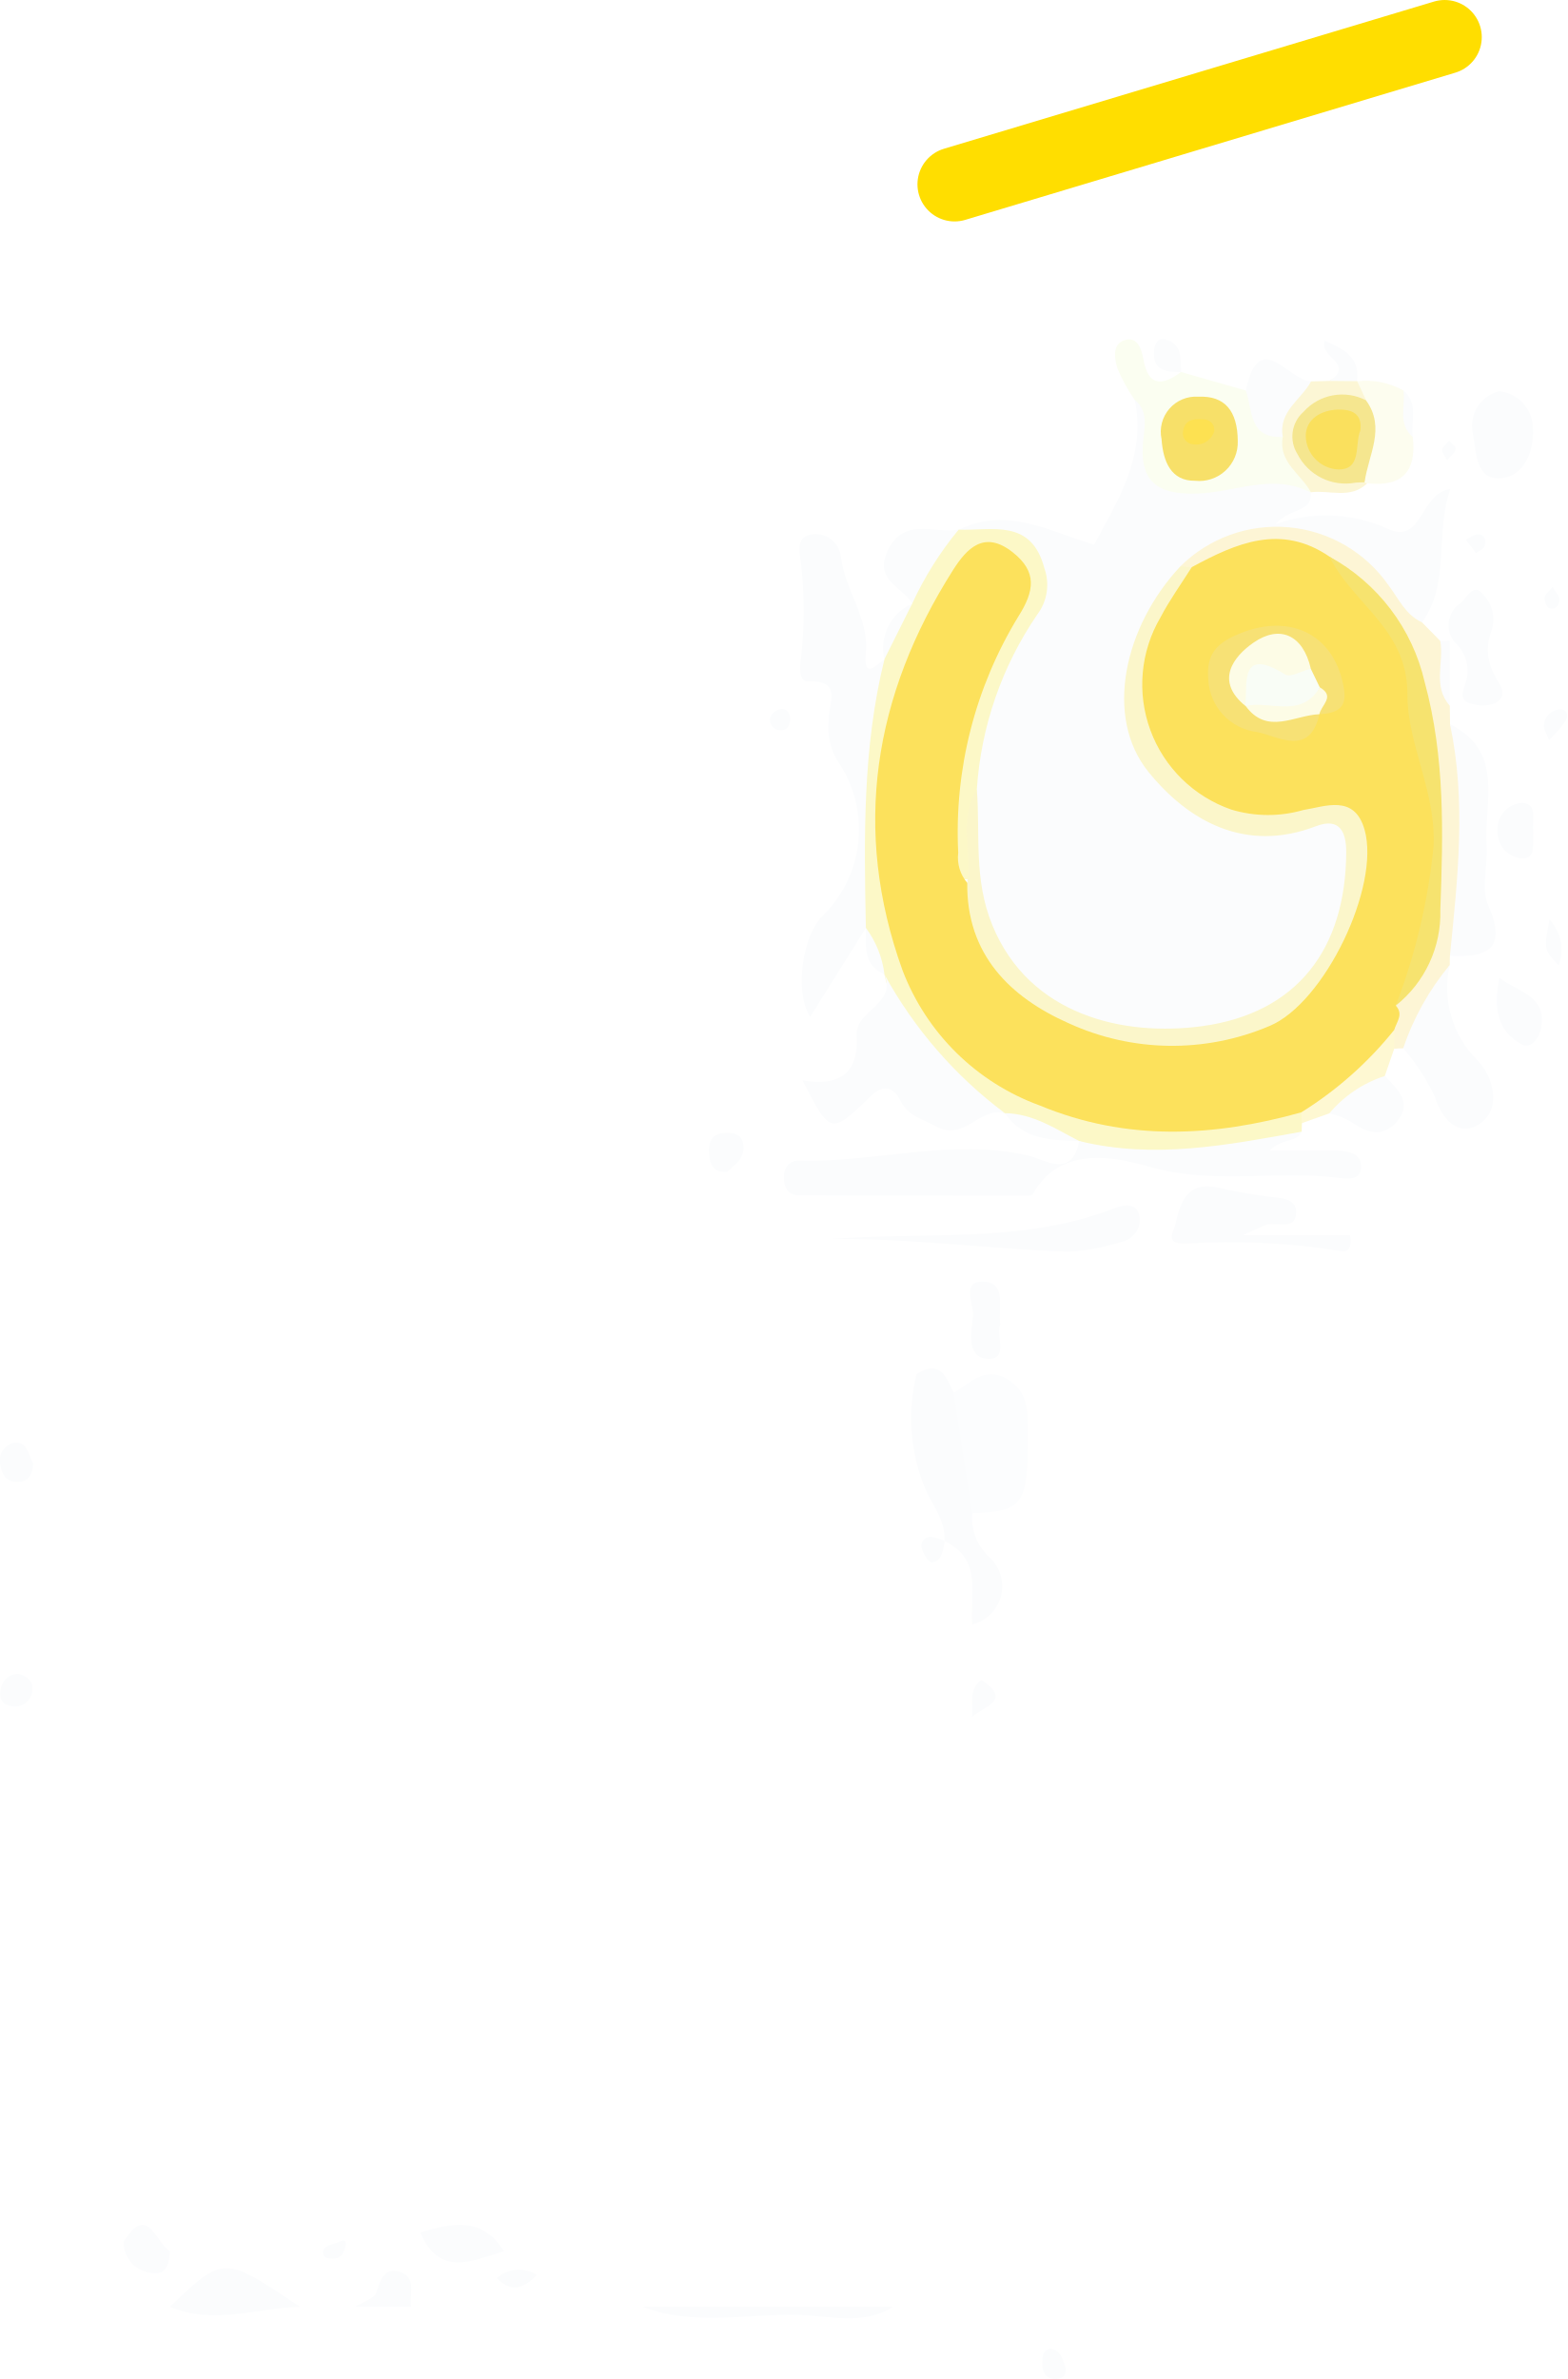
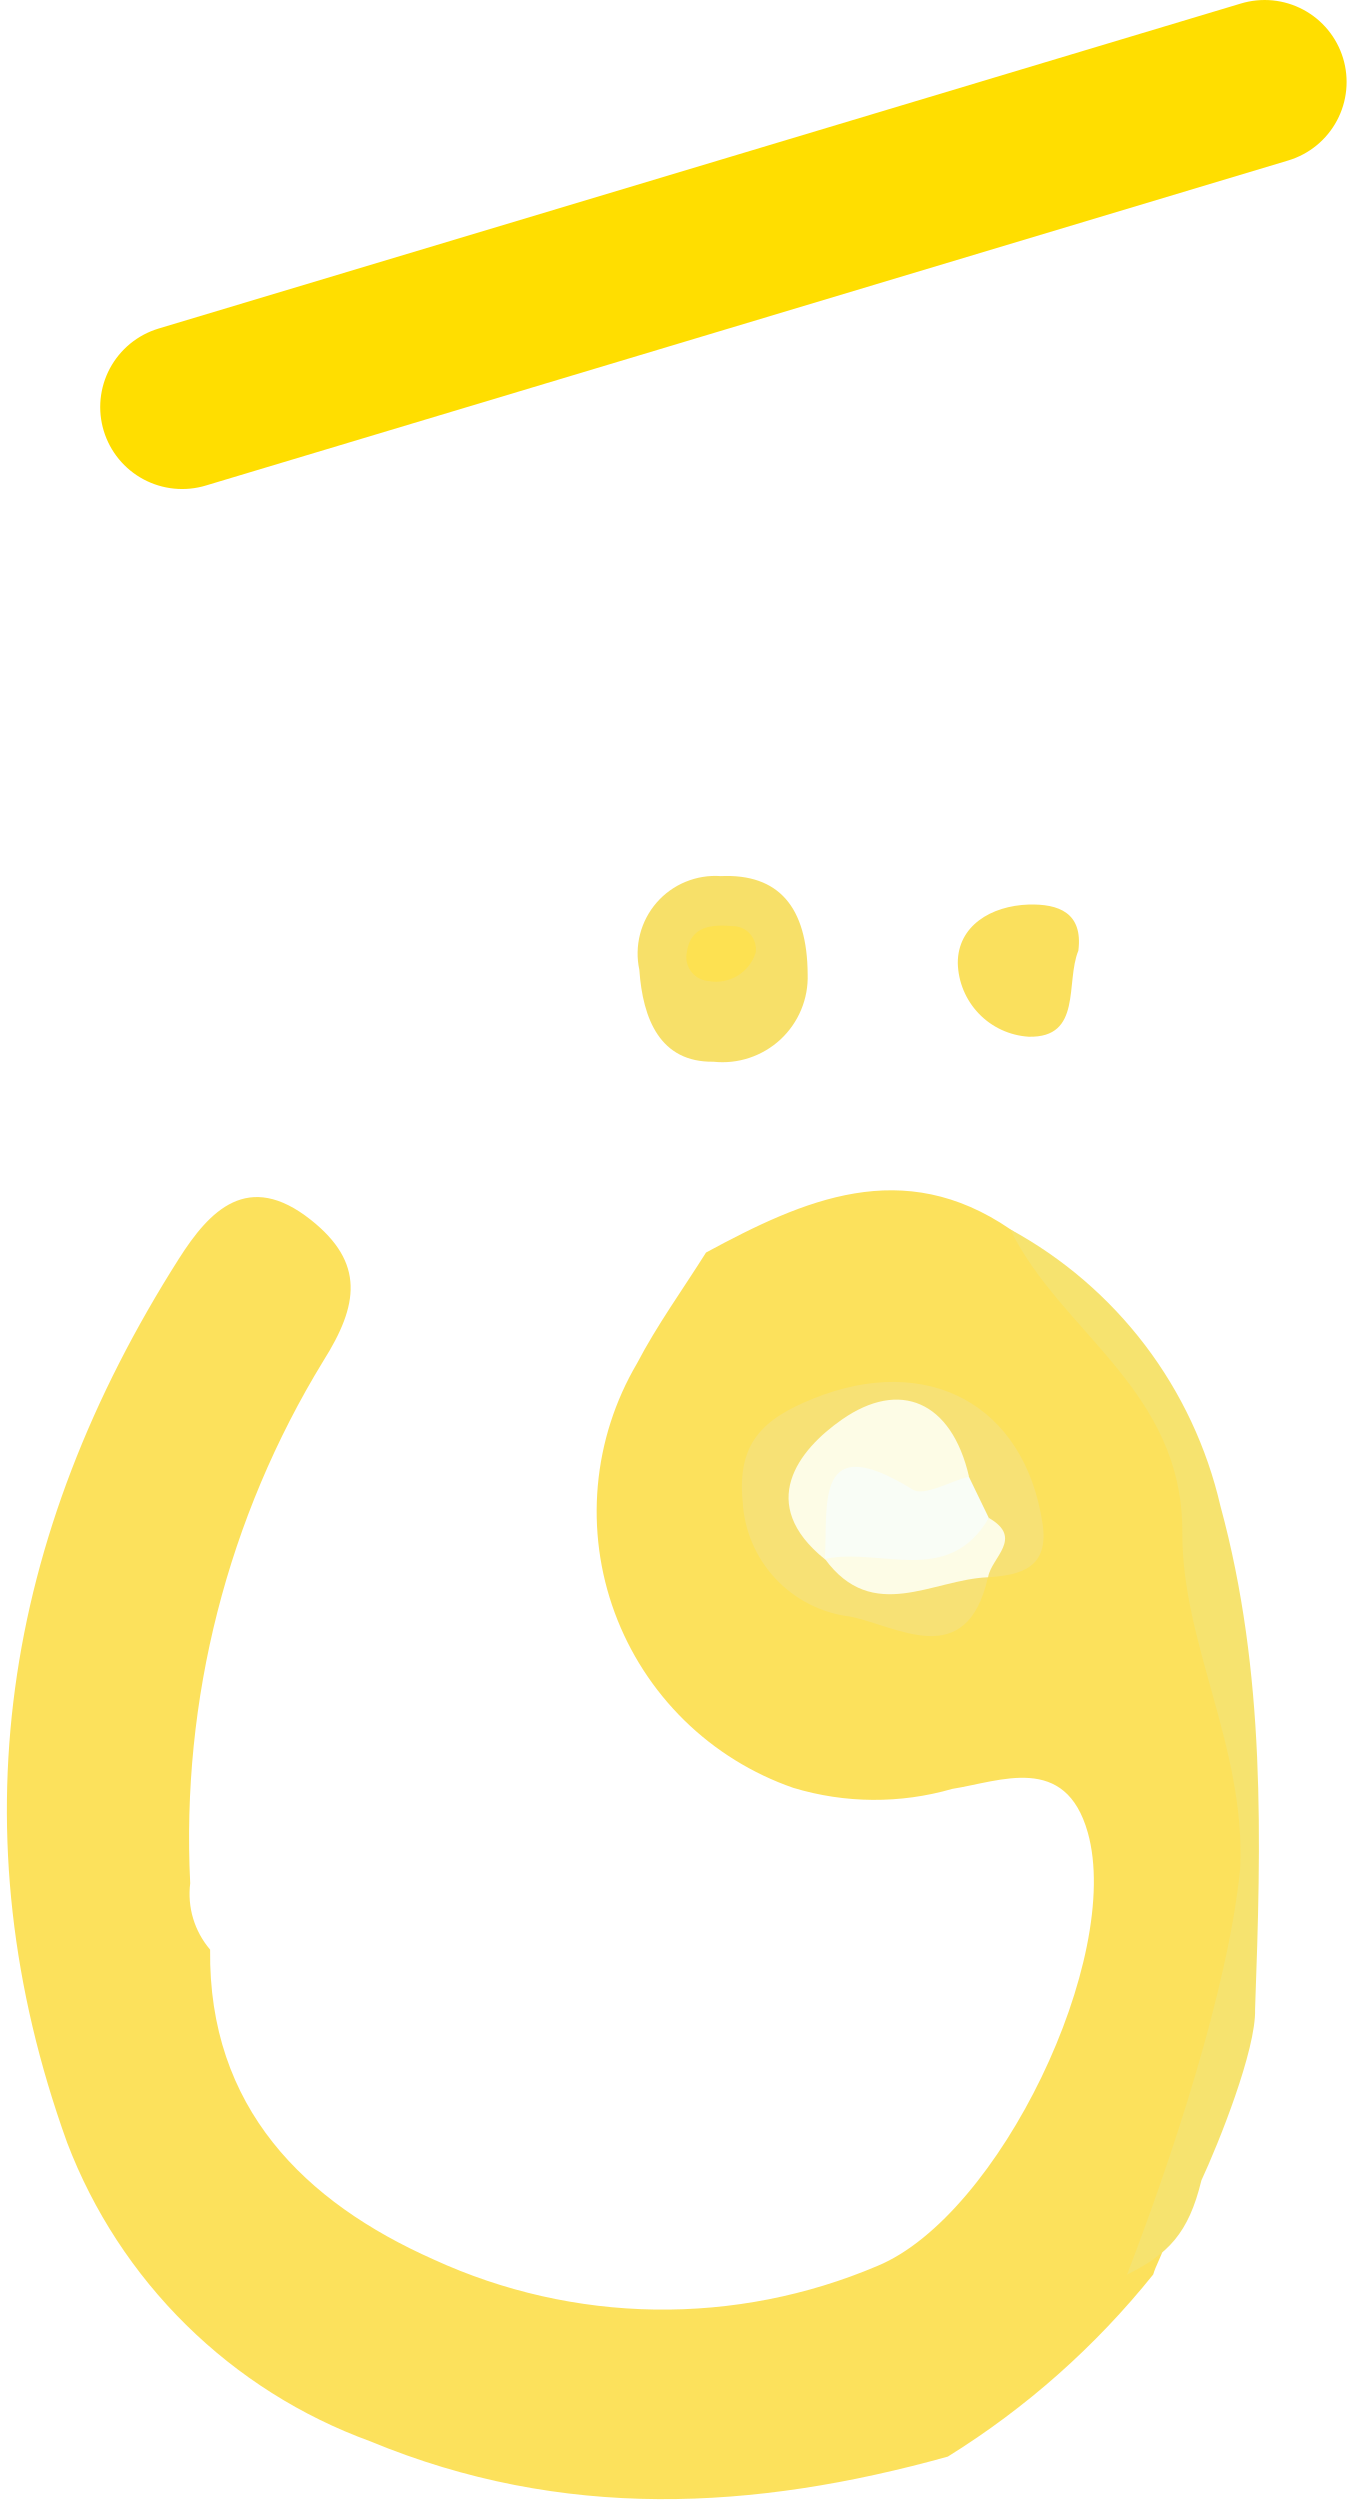
- <svg xmlns="http://www.w3.org/2000/svg" id="Layer_1" data-name="Layer 1" viewBox="0 0 84.456 128.192">
-   <defs>
-     <style>
-       .cls-1 {
-         fill: #fbfcfd;
-       }
- 
-       .cls-2 {
-         fill: #fcfdfe;
-       }
- 
-       .cls-3 {
-         fill: #fcf8c7;
-       }
- 
-       .cls-4 {
-         fill: #fdf5d5;
-       }
- 
-       .cls-5 {
-         fill: #fbfef1;
-       }
- 
-       .cls-6 {
-         fill: #fdfdef;
-       }
- 
-       .cls-7 {
-         fill: #fcf6d5;
-       }
- 
-       .cls-8 {
-         fill: #fef8d2;
-       }
- 
-       .cls-9 {
-         fill: #fbf6ca;
-       }
- 
-       .cls-10 {
-         fill: #fce15c;
-       }
- 
-       .cls-11 {
-         fill: #f6e36f;
-       }
- 
-       .cls-12 {
-         fill: #f7e069;
-       }
- 
-       .cls-13 {
-         fill: #f5e68f;
-       }
- 
-       .cls-14 {
-         fill: #f7e175;
-       }
- 
-       .cls-15 {
-         fill: #fde151;
-       }
- 
-       .cls-16 {
-         fill: #fae05d;
-       }
- 
-       .cls-17 {
-         fill: #fdfce6;
-       }
- 
-       .cls-18 {
-         fill: #f9fdf6;
-       }
- 
-       .cls-19 {
-         fill: none;
-         stroke: #ffde00;
-         stroke-linecap: round;
-         stroke-linejoin: round;
-         stroke-width: 4px;
-       }
-     </style>
-   </defs>
-   <path class="cls-1" d="M88.248,222.629c-1.59,1.012-3.361.5-5.019.443-2.824-.087-5.7.626-8.475-.441Z" transform="translate(-40.114 -98.329)" />
-   <path class="cls-1" d="M49.276,219.631c-.05.568-.145,1.255-.845,1.181a1.652,1.652,0,0,1-1.653-1.68C48.069,217.009,48.5,219.189,49.276,219.631Z" transform="translate(-40.114 -98.329)" />
-   <path class="cls-1" d="M96.739,224.894c.5.06.61.487.751.848.2.52-.088.809-.572.776s-.656-.432-.636-.884C96.3,225.315,96.3,224.963,96.739,224.894Z" transform="translate(-40.114 -98.329)" />
-   <path class="cls-1" d="M56.271,222.629c-2.333.07-4.665.994-7,0C52.167,219.861,52.167,219.861,56.271,222.629Z" transform="translate(-40.114 -98.329)" />
-   <path class="cls-1" d="M62.766,218.63c1.69-.524,3.341-.872,4.5,1C65.575,220.154,63.8,221.057,62.766,218.63Z" transform="translate(-40.114 -98.329)" />
-   <path class="cls-1" d="M62.266,222.624l-3,0c.394-.253,1.026-.432,1.133-.775.217-.693.432-1.335,1.236-1.107C62.6,221.019,62.156,221.956,62.266,222.624Z" transform="translate(-40.114 -98.329)" />
-   <path class="cls-1" d="M69.051,220.919c-.8.791-1.384.929-2.164.168A1.793,1.793,0,0,1,69.051,220.919Z" transform="translate(-40.114 -98.329)" />
-   <path class="cls-1" d="M58.75,219.29c-.095.405-.219.709-.6.74-.326.027-.729-.026-.6-.461.059-.2.47-.324.744-.4C58.386,219.141,58.794,218.878,58.75,219.29Z" transform="translate(-40.114 -98.329)" />
-   <path class="cls-1" d="M91.007,181.368c.084-1.164-.711-1.987-1.093-2.971a9.9,9.9,0,0,1-.406-6.017c1.247-.829,1.6.125,2,1,1.159,2.037,1.963,4.128,1,6.492a2.884,2.884,0,0,0,.913,2.353,2.121,2.121,0,0,1-.914,3.639C92.383,184.238,93.086,182.339,91.007,181.368Z" transform="translate(-40.114 -98.329)" />
-   <path class="cls-2" d="M92.506,179.87q-.5-3.246-1-6.492c.888-.509,1.665-1.442,2.868-.751s1.133,1.854,1.136,3.016C95.52,179.392,95.258,179.779,92.506,179.87Z" transform="translate(-40.114 -98.329)" />
-   <path class="cls-1" d="M94.022,169.681c-.268.62.513,1.97-.735,1.862-1.1-.1-.826-1.454-.739-2.283.069-.65-.689-1.957.632-1.865C94.375,167.479,93.889,168.809,94.022,169.681Z" transform="translate(-40.114 -98.329)" />
-   <path class="cls-1" d="M41.9,177.2c-.015.575-.266.988-.858.985s-.858-.431-.919-.965a.959.959,0,0,1,.719-1.138C41.606,175.961,41.648,176.728,41.9,177.2Z" transform="translate(-40.114 -98.329)" />
-   <path class="cls-1" d="M41.131,188.524c.413.125.752.366.728.818a.928.928,0,0,1-1.147.913c-.482-.044-.656-.421-.565-.87A.964.964,0,0,1,41.131,188.524Z" transform="translate(-40.114 -98.329)" />
-   <path class="cls-1" d="M92.505,190.855c.071-.69-.231-1.472.5-2C94.743,190,93.045,190.282,92.505,190.855Z" transform="translate(-40.114 -98.329)" />
-   <path class="cls-1" d="M91.029,181.372c-.108.662-.228,1.124-.7,1.141-.176.006-.449-.446-.534-.732a.483.483,0,0,1,.511-.641A2.331,2.331,0,0,1,91.029,181.372Z" transform="translate(-40.114 -98.329)" />
-   <path class="cls-1" d="M110.756,124.872c.075,1.1-1.082.784-1.9,1.7a8.091,8.091,0,0,1,6.032.243c1.906.905,1.712-1.9,3.389-2.131-.854,2.422.023,5.016-1.523,7.18-1.488.226-1.858-1.1-2.578-1.895-2.97-3.3-6.81-3.526-10.17-.572a8.49,8.49,0,0,0-2.412,6.338c.469,4.988,3.848,7.386,8.98,6.579,1.865-.294,2.759.389,2.562,2.251-.189,1.786-.179,3.62-1.243,5.264-2.5,3.871-4.361,4.723-9.691,4.5-4.672-.2-7.989-2.385-9.607-6.924-.753-2.113-.364-4.273-.49-6.411a20.674,20.674,0,0,1,2.812-9.12c1.52-2.888,1.219-3.746-2.066-4.44a1.767,1.767,0,0,1-1.07-.558c2.648-1.288,4.909.116,7.3.8,1.217-2.287,2.831-4.726,2.19-7.8,1.348.155,1.18,1.293,1.129,2.077-.131,2.008.932,2.366,2.585,2.241.824-.062,1.632-.164,2.447-.294C108.662,123.7,109.92,123.617,110.756,124.872Z" transform="translate(-40.114 -98.329)" />
-   <path class="cls-3" d="M91.777,126.872c1.819.062,3.914-.616,4.624,2.083a2.651,2.651,0,0,1-.381,2.481,18.888,18.888,0,0,0-3.261,9.415c-.553,1.58-.062,3.223-.289,4.822-1.775.326-1.266-1.165-1.3-1.876a23.493,23.493,0,0,1,2.706-11.752c.186-.371.428-.713.6-1.092.38-.837.457-1.652-.464-2.165-.833-.462-1.41.1-1.922.677a7.512,7.512,0,0,0-1.124,1.643c-2.412,4.881-3.617,9.988-2.6,15.431,1.394,7.489,6.315,11.72,13.963,12.091a16.643,16.643,0,0,0,5.2-.429,3.348,3.348,0,0,1,2.666-.047.488.488,0,0,1,.085.7q-.007.232-.018.465c-1.085.288-2.12.728-3.166,1.1-2.957,1.042-5.936.475-8.82-.6l0,0a17.755,17.755,0,0,1-4-1.5l0,0a10.572,10.572,0,0,1-6.5-7.484h0c-.689-.693-.638-1.679-1-2.5h0c-.638-.6-.4-1.3-.358-2.05a26.833,26.833,0,0,0-.119-6.848c-.413-2.11.749-3.778,1.473-5.574l0,0a6.491,6.491,0,0,1,1.5-3v0c.233-1.707.655-3.3,2.505-3.988Z" transform="translate(-40.114 -98.329)" />
-   <path class="cls-1" d="M98.27,159.811c4.044,1,8.013.216,11.986-.5-.279.631-1.054.318-1.7,1.014,1.35,0,2.45-.007,3.549,0,.61.005,1.327.135,1.366.8.05.865-.8.725-1.307.664-3.313-.4-6.612.389-10.041-.572-1.549-.434-4.808-1.344-6.348,1.466-.029.053-.152.078-.231.078-4.152,0-8.3,0-12.456-.032-.486,0-.7-.4-.727-.849-.037-.583.246-1.027.831-1.01,4.12.12,8.2-1.239,12.363-.267C96.366,160.8,97.919,161.867,98.27,159.811Z" transform="translate(-40.114 -98.329)" />
-   <path class="cls-1" d="M87.779,133.856c-1.181,4.765-1.1,9.618-1,14.472l-3,4.79c-.862-1.29-.433-4.423.706-5.476a6.5,6.5,0,0,0,.747-8.342,3.475,3.475,0,0,1-.459-2.107c-.072-.871.868-2.213-1.147-2.157-.481.013-.4-.853-.334-1.309a22.914,22.914,0,0,0,.008-4.9c-.044-.584-.375-1.508.5-1.7a1.389,1.389,0,0,1,1.636,1.2c.2,1.8,1.523,3.293,1.337,5.179C86.637,134.931,87.268,134.238,87.779,133.856Z" transform="translate(-40.114 -98.329)" />
-   <path class="cls-1" d="M87.776,150.831a23.317,23.317,0,0,0,6.5,7.485c-1.341-.391-2.193,1.548-3.7.714-.713-.4-1.51-.537-1.93-1.382-.341-.684-.883-.946-1.574-.278-2.194,2.12-2.2,2.111-3.709-.826,2,.355,3.043-.4,2.916-2.416C86.2,152.765,88.454,152.463,87.776,150.831Z" transform="translate(-40.114 -98.329)" />
-   <path class="cls-4" d="M103.731,128.844a7.354,7.354,0,0,1,11.212,1.021c.551.723.913,1.592,1.807,2l.983,1c.69,1.088-.168,2.4.515,3.492q.006.5.013,1a15.4,15.4,0,0,1-.007,12.478c-.008.164-.01.328-.007.493-.946,1.435-.839,3.459-2.512,4.488-.16,0-.319.013-.479.027a1.158,1.158,0,0,1-.391-.931,6.026,6.026,0,0,1,.452-2.034c2.306-2.637,1.8-5.908,1.923-8.99A24.464,24.464,0,0,0,116,134.11a9.945,9.945,0,0,0-4.314-5.216c-2.5-1.666-4.886-.3-7.3.269A1.02,1.02,0,0,1,103.731,128.844Z" transform="translate(-40.114 -98.329)" />
-   <path class="cls-5" d="M110.756,124.872c-2.017-1.06-4.044-.031-6.052.051-2.282.093-3.239-.681-2.966-2.982.083-.7.227-1.507-.474-2.069a9.1,9.1,0,0,1-.927-1.685c-.154-.5-.294-1.282.337-1.513.714-.26.957.422,1.058,1,.261,1.481,1.009,1.465,2.031.7l3.495,1c.9.636,1.138,1.866,2.162,2.39.407,1.047,1.553,1.775,1.337,3.089Z" transform="translate(-40.114 -98.329)" />
-   <path class="cls-1" d="M118.254,149.832c.419-4.16.89-8.319.006-12.478,2.966,1.479,1.818,4.214,1.976,6.537.073,1.074-.316,2.3.08,3.209C121.357,149.484,120.28,149.934,118.254,149.832Z" transform="translate(-40.114 -98.329)" />
-   <path class="cls-1" d="M115.735,154.813a14.106,14.106,0,0,1,2.512-4.488,5.491,5.491,0,0,0,1.489,5.136c.923.944,1.2,2.555.283,3.306-1.081.884-2.107.146-2.578-1.343A11.37,11.37,0,0,0,115.735,154.813Z" transform="translate(-40.114 -98.329)" />
-   <path class="cls-1" d="M107.1,164.888h5.774c.114.622-.084.937-.456.86a37.512,37.512,0,0,0-8.413-.409c-1.148.024-.639-.614-.543-1.048.268-1.214.651-2.33,2.306-1.962.884.2,1.779.359,2.676.48.66.089,1.556.049,1.52.884-.041.972-1.035.459-1.6.634C108.15,164.391,107.955,164.5,107.1,164.888Z" transform="translate(-40.114 -98.329)" />
-   <path class="cls-1" d="M84.881,165.094c5.15-.4,10.334.263,15.271-1.65.488-.189,1.276-.369,1.377.488a1.2,1.2,0,0,1-.937,1.3,11.321,11.321,0,0,1-2.91.543C93.4,165.635,89.143,165.036,84.881,165.094Z" transform="translate(-40.114 -98.329)" />
-   <path class="cls-1" d="M120.913,119.408a2.028,2.028,0,0,1,1.815,2.046c.055,1.271-.51,2.518-1.685,2.641-1.434.15-1.357-1.453-1.555-2.409A1.927,1.927,0,0,1,120.913,119.408Z" transform="translate(-40.114 -98.329)" />
-   <path class="cls-1" d="M119.163,134.916a2.083,2.083,0,0,0-.653-1.981,1.433,1.433,0,0,1,.328-2.117c.331-.281.654-1.05,1.141-.532a1.951,1.951,0,0,1,.507,2.05,2.792,2.792,0,0,0,.18,2.381c.221.462.8,1.044.048,1.492a1.841,1.841,0,0,1-1.2.071C118.56,136.075,119.049,135.433,119.163,134.916Z" transform="translate(-40.114 -98.329)" />
-   <path class="cls-6" d="M116.252,121.871c.221,1.858-.572,2.718-2.461,2.5l-.252-.228c-.485-1.289.484-2.669-.255-3.941a1.566,1.566,0,0,1-.032-1.328,4.1,4.1,0,0,1,2.5.5C116.339,120.122,115.638,121.128,116.252,121.871Z" transform="translate(-40.114 -98.329)" />
-   <path class="cls-1" d="M109.248,121.866c-1.845.114-1.614-1.431-1.99-2.49.706-3.462,2.318-.5,3.512-.5C110.91,120.205,109.933,120.961,109.248,121.866Z" transform="translate(-40.114 -98.329)" />
-   <path class="cls-1" d="M91.778,126.869a18.216,18.216,0,0,0-2.505,3.988c-.5-.905-2.058-1.24-1.341-2.808C88.806,126.136,90.456,127.116,91.778,126.869Z" transform="translate(-40.114 -98.329)" />
-   <path class="cls-1" d="M114.745,156.308c.708.722,1.545,1.484.6,2.517-.757.828-1.626.528-2.453-.071a4.593,4.593,0,0,0-1.139-.432C112.028,156.576,113.109,156.031,114.745,156.308Z" transform="translate(-40.114 -98.329)" />
-   <path class="cls-7" d="M109.248,121.866c-.248-1.38,1-2,1.522-2.985l.992-.026a1.247,1.247,0,0,1,1.5.013l-.005.008q.243.513.484,1.025c-1.052.614-2.961.049-3.135,1.787-.2,2.043,2,1.769,3.055,2.632l.135.053c-.9.873-2.018.347-3.034.482C110.238,123.867,108.99,123.246,109.248,121.866Z" transform="translate(-40.114 -98.329)" />
-   <path class="cls-1" d="M120.918,151.026c1.093.8,2.626.974,2.23,2.79-.11.5-.555,1.041-1.023.789C120.8,153.893,120.6,152.649,120.918,151.026Z" transform="translate(-40.114 -98.329)" />
-   <path class="cls-1" d="M122.754,143.193c-.09.537.195,1.389-.589,1.393a1.409,1.409,0,0,1-1.335-1.493,1.392,1.392,0,0,1,1.327-1.5C123.064,141.657,122.621,142.626,122.754,143.193Z" transform="translate(-40.114 -98.329)" />
-   <path class="cls-8" d="M114.745,156.308a6.536,6.536,0,0,0-2.99,2.014l-1.481.527-.033-.575a13.031,13.031,0,0,1,5.011-4.442c0,.336,0,.672,0,1.007Q115,155.574,114.745,156.308Z" transform="translate(-40.114 -98.329)" />
-   <path class="cls-1" d="M79.3,161.473c-.776.047-.918-.426-.97-.927-.068-.645.127-1.142.889-1.176.437-.02.851.083.945.568C80.317,160.722,79.722,161.083,79.3,161.473Z" transform="translate(-40.114 -98.329)" />
-   <path class="cls-1" d="M103.763,118.376c-.779,0-1.534-.045-1.453-1.134.025-.341.19-.719.567-.634C103.837,116.825,103.731,117.651,103.763,118.376Z" transform="translate(-40.114 -98.329)" />
-   <path class="cls-1" d="M94.273,158.312c1.514.02,2.724.847,4,1.5C96.766,159.775,95.252,159.754,94.273,158.312Z" transform="translate(-40.114 -98.329)" />
-   <path class="cls-1" d="M123.62,147.879a2.378,2.378,0,0,1,.495,2.471C123.315,149.5,123.315,149.5,123.62,147.879Z" transform="translate(-40.114 -98.329)" />
-   <path class="cls-1" d="M113.257,118.868l-1.5-.013c1.421-.906-.585-1.28-.252-2.17C112.488,117.131,113.4,117.525,113.257,118.868Z" transform="translate(-40.114 -98.329)" />
-   <path class="cls-1" d="M89.273,130.859q-.748,1.5-1.5,3A2.627,2.627,0,0,1,89.273,130.859Z" transform="translate(-40.114 -98.329)" />
-   <path class="cls-1" d="M123.593,138.206c-.14-.384-.285-.587-.269-.777a.907.907,0,0,1,.755-.869c.482-.081.588.29.409.62A6.663,6.663,0,0,1,123.593,138.206Z" transform="translate(-40.114 -98.329)" />
-   <path class="cls-1" d="M82.705,137.044c-.013.357-.154.659-.541.63a.561.561,0,0,1-.557-.636.757.757,0,0,1,.464-.474C82.434,136.45,82.67,136.65,82.705,137.044Z" transform="translate(-40.114 -98.329)" />
-   <path class="cls-1" d="M118.248,136.355c-.943-1.05-.3-2.334-.515-3.492l.517-.008Q118.249,134.606,118.248,136.355Z" transform="translate(-40.114 -98.329)" />
-   <path class="cls-1" d="M119.118,127.414c.215-.109.405-.282.6-.291.432-.02.5.329.405.634-.048.157-.3.252-.465.375Z" transform="translate(-40.114 -98.329)" />
-   <path class="cls-1" d="M123.786,129.958c.17.284.354.457.364.639.019.339-.18.621-.553.5-.134-.043-.251-.383-.235-.577C123.376,130.355,123.589,130.205,123.786,129.958Z" transform="translate(-40.114 -98.329)" />
-   <path class="cls-1" d="M86.78,148.329a5.275,5.275,0,0,1,1,2.5C86.609,150.329,86.78,149.295,86.78,148.329Z" transform="translate(-40.114 -98.329)" />
-   <path class="cls-1" d="M116.252,121.871c-.832-.7-.379-1.656-.5-2.5C116.586,120.072,116.13,121.029,116.252,121.871Z" transform="translate(-40.114 -98.329)" />
-   <path class="cls-1" d="M118.108,123.136c-.131-.258-.308-.445-.276-.583.04-.178.25-.316.386-.471.126.148.368.313.35.44C118.542,122.706,118.326,122.863,118.108,123.136Z" transform="translate(-40.114 -98.329)" />
-   <path class="cls-9" d="M103.731,128.844l.61.049c.487,1.062-.38,1.709-.8,2.463-1.411,2.538-1.647,5.174.024,7.552,1.539,2.189,3.835,2.92,6.608,2.468,3.469-.567,4.626.788,3.955,4.234-1.22,6.272-3.375,8.586-9.17,9.583-3.463.595-9.953-.849-12.323-5.382-.653-1.25-1.47-2.484-.394-3.909.278-1.673-.483-3.453.518-5.052.187,2.442-.181,4.839.828,7.314,2,4.911,7.128,6.03,11.317,5.459,5.1-.7,7.742-4.137,7.762-9.388,0-.981-.291-1.9-1.636-1.385-3.8,1.461-6.88-.28-9.026-2.932C99.606,136.952,100.7,132.075,103.731,128.844Z" transform="translate(-40.114 -98.329)" />
-   <path class="cls-10" d="M92.241,145.9c-.047,3.861,2.31,6.164,5.454,7.561a13.4,13.4,0,0,0,10.83.156c2.971-1.231,5.987-7.521,5.132-10.571-.546-1.944-2.134-1.253-3.309-1.068a6.837,6.837,0,0,1-3.879-.026,7.134,7.134,0,0,1-3.812-10.356c.49-.938,1.118-1.805,1.684-2.705,2.391-1.293,4.8-2.364,7.425-.568,2,1.42,3.892,3.375,4.394,5.5.821,3.478,1.728,7.032,1.426,10.779-.231,2.86-.595,5.527-2.253,7.911.441.467.044.882-.081,1.314a19.847,19.847,0,0,1-5.011,4.443c-4.736,1.32-9.4,1.572-14.095-.374a12.488,12.488,0,0,1-7.394-7.287c-2.731-7.569-1.564-14.817,2.729-21.57.746-1.173,1.684-2.161,3.217-.946,1.326,1.051,1.161,2.084.308,3.438a22.3,22.3,0,0,0-3.251,12.75A2.089,2.089,0,0,0,92.241,145.9Z" transform="translate(-40.114 -98.329)" />
-   <path class="cls-11" d="M115.333,152.518a32.882,32.882,0,0,0,2.04-8.588c.145-2.96-1.423-5.487-1.41-8.205.016-3.481-2.958-4.866-4.2-7.4a10.331,10.331,0,0,1,5.129,6.749c1.112,4.087.994,8.16.846,12.279A6.354,6.354,0,0,1,115.333,152.518Z" transform="translate(-40.114 -98.329)" />
-   <path class="cls-12" d="M106.821,122.1a2.079,2.079,0,0,1-2.3,2.135c-1.3.019-1.724-1.04-1.807-2.241a1.894,1.894,0,0,1,1.987-2.288C106.112,119.643,106.811,120.457,106.821,122.1Z" transform="translate(-40.114 -98.329)" />
-   <path class="cls-13" d="M113.656,124.32a4.073,4.073,0,0,0-.5.019,2.907,2.907,0,0,1-3.119-1.545,1.769,1.769,0,0,1,.323-2.268,2.79,2.79,0,0,1,3.372-.625C114.82,121.394,113.848,122.85,113.656,124.32Z" transform="translate(-40.114 -98.329)" />
-   <path class="cls-14" d="M111.22,136.811c-.522,2.329-2.231,1.183-3.367.962a2.988,2.988,0,0,1-2.618-2.805c-.136-1.428.489-2.016,1.724-2.514,2.77-1.118,5.155.128,5.594,3.055.159,1.063-.509,1.253-1.328,1.305-.247-.412-.249-.927-.555-1.316a5.209,5.209,0,0,1-.53-1.119c-.4-.835-1.009-1.361-1.937-.907a1.575,1.575,0,0,0-.792,2.239,5.644,5.644,0,0,0,.45.439C108.833,137.127,110.233,135.936,111.22,136.811Z" transform="translate(-40.114 -98.329)" />
-   <path class="cls-15" d="M105.553,121.573a1.016,1.016,0,0,1-1.159.693.585.585,0,0,1-.522-.7c.091-.644.6-.683,1.12-.64A.567.567,0,0,1,105.553,121.573Z" transform="translate(-40.114 -98.329)" />
-   <path class="cls-16" d="M113.426,121.525c-.319.777.1,2.131-1.212,2.1a1.844,1.844,0,0,1-1.73-1.8c0-.905.811-1.395,1.729-1.425C112.939,120.381,113.543,120.594,113.426,121.525Z" transform="translate(-40.114 -98.329)" />
-   <path class="cls-17" d="M107.24,136.374c-1.674-1.35-.65-2.664.417-3.408,1.414-.987,2.675-.446,3.1,1.389-.345.34-.832.939-1.176.717C107.875,133.978,107.863,135.683,107.24,136.374Z" transform="translate(-40.114 -98.329)" />
-   <path class="cls-18" d="M107.24,136.374c.083-1.346-.27-3.194,2.142-1.7.285.175.907-.2,1.372-.314l.49,1.013c-.876,2.166-2.486,1.393-4,1Z" transform="translate(-40.114 -98.329)" />
-   <path class="cls-17" d="M107.242,136.367c1.345-.29,3.008.693,4-1,.862.493.059.965-.019,1.447l0,0C109.871,136.866,108.406,137.959,107.242,136.367Z" transform="translate(-40.114 -98.329)" />
-   <line class="cls-19" x1="51.445" y1="9.932" x2="77.857" y2="2" />
+ <svg xmlns="http://www.w3.org/2000/svg" width="33" height="61" viewBox="0 0 33 61" fill="none">
+   <path d="M5.127 47.571C5.08 51.432 7.437 53.735 10.581 55.132C12.276 55.91 14.115 56.326 15.979 56.353C17.844 56.38 19.694 56.017 21.411 55.288C24.382 54.057 27.398 47.767 26.543 44.717C25.997 42.773 24.409 43.464 23.234 43.649C21.966 44.015 20.618 44.006 19.355 43.623C18.358 43.277 17.45 42.714 16.696 41.975C15.943 41.235 15.363 40.338 14.998 39.347C14.633 38.357 14.493 37.297 14.587 36.246C14.681 35.194 15.008 34.177 15.543 33.267C16.033 32.329 16.661 31.462 17.227 30.562C19.618 29.269 22.027 28.198 24.652 29.994C26.652 31.414 28.544 33.369 29.046 35.494C29.867 38.972 30.774 42.526 30.472 46.273C30.241 49.133 29.877 51.8 28.219 54.184C28.66 54.651 28.263 55.066 28.138 55.498C26.731 57.252 25.037 58.755 23.127 59.941C18.391 61.261 13.727 61.513 9.032 59.567C7.349 58.954 5.818 57.986 4.542 56.728C3.266 55.471 2.276 53.954 1.638 52.28C-1.093 44.711 0.074 37.463 4.367 30.71C5.113 29.537 6.051 28.549 7.584 29.764C8.91 30.815 8.745 31.848 7.892 33.202C5.551 37.028 4.418 41.472 4.641 45.952C4.605 46.241 4.629 46.534 4.713 46.813C4.797 47.092 4.938 47.35 5.127 47.571Z" fill="#FCE15C" />
+   <path d="M27.5 55.5C28.563 52.742 29.968 48.542 30.259 45.601C30.404 42.641 28.836 40.114 28.849 37.396C28.865 33.915 25.891 32.53 24.649 29.996C25.933 30.694 27.053 31.657 27.938 32.82C28.822 33.984 29.449 35.321 29.778 36.745C30.89 40.832 30.772 44.905 30.624 49.024C30.653 50.013 29.731 52.306 29.314 53.202C29 54.5 28.5 55 27.5 55.5Z" fill="#F6E36F" />
+   <path d="M19.707 23.771C19.717 24.068 19.663 24.364 19.548 24.639C19.434 24.913 19.262 25.16 19.044 25.363C18.826 25.565 18.567 25.718 18.284 25.812C18.002 25.906 17.703 25.938 17.407 25.906C16.107 25.925 15.683 24.866 15.6 23.665C15.538 23.378 15.544 23.08 15.617 22.795C15.69 22.51 15.829 22.246 16.021 22.024C16.214 21.802 16.456 21.628 16.728 21.516C17 21.404 17.294 21.356 17.587 21.377C18.998 21.314 19.697 22.128 19.707 23.771Z" fill="#F7E069" />
+   <path d="M24.106 38.482C23.584 40.811 21.875 39.665 20.739 39.444C20.043 39.358 19.399 39.03 18.92 38.517C18.442 38.004 18.159 37.34 18.121 36.639C17.985 35.211 18.61 34.623 19.845 34.125C22.615 33.007 25 34.253 25.439 37.18C25.598 38.243 24.93 38.433 24.111 38.485C23.864 38.073 23.862 37.558 23.556 37.169C23.335 36.818 23.157 36.443 23.026 36.05C22.626 35.215 22.017 34.689 21.089 35.143C20.88 35.226 20.691 35.352 20.535 35.514C20.378 35.676 20.259 35.87 20.184 36.082C20.108 36.294 20.08 36.52 20.099 36.745C20.119 36.969 20.186 37.186 20.297 37.382C20.439 37.537 20.589 37.683 20.747 37.821C21.719 38.798 23.119 37.607 24.106 38.482Z" fill="#F7E175" />
+   <path d="M18.439 23.244C18.364 23.481 18.205 23.683 17.991 23.811C17.778 23.939 17.525 23.983 17.28 23.937C17.198 23.93 17.118 23.905 17.046 23.865C16.974 23.825 16.912 23.77 16.862 23.704C16.813 23.638 16.778 23.562 16.76 23.482C16.742 23.401 16.741 23.318 16.758 23.237C16.849 22.593 17.358 22.554 17.878 22.597C17.959 22.597 18.04 22.614 18.113 22.648C18.187 22.682 18.253 22.731 18.306 22.793C18.359 22.854 18.399 22.926 18.422 23.004C18.445 23.082 18.451 23.164 18.439 23.244Z" fill="#FDE151" />
+   <path d="M26.312 23.196C25.993 23.973 26.412 25.327 25.1 25.296C24.639 25.267 24.204 25.067 23.884 24.733C23.564 24.4 23.38 23.958 23.37 23.496C23.37 22.591 24.181 22.101 25.099 22.071C25.825 22.052 26.429 22.265 26.312 23.196Z" fill="#FAE05D" />
+   <path d="M20.126 38.045C18.452 36.695 19.476 35.381 20.543 34.637C21.957 33.65 23.218 34.191 23.643 36.026C23.298 36.366 22.811 36.965 22.467 36.743C20.761 35.649 20.749 37.354 20.126 38.045Z" fill="#FDFCE6" />
+   <path d="M20.126 38.045C20.209 36.699 19.856 34.851 22.268 36.345C22.553 36.52 23.175 36.145 23.64 36.031L24.13 37.044C23.254 39.21 21.644 38.437 20.13 38.044L20.126 38.045Z" fill="#F9FDF6" />
+   <path d="M20.128 38.038C21.473 37.748 23.136 38.731 24.128 37.038C24.99 37.531 24.187 38.003 24.109 38.485C22.757 38.537 21.292 39.63 20.128 38.038Z" fill="#FDFCE6" />
+   <path d="M4.445 9.932L30.857 2" stroke="#FFDE00" stroke-width="4" stroke-linecap="round" stroke-linejoin="round" />
</svg>
